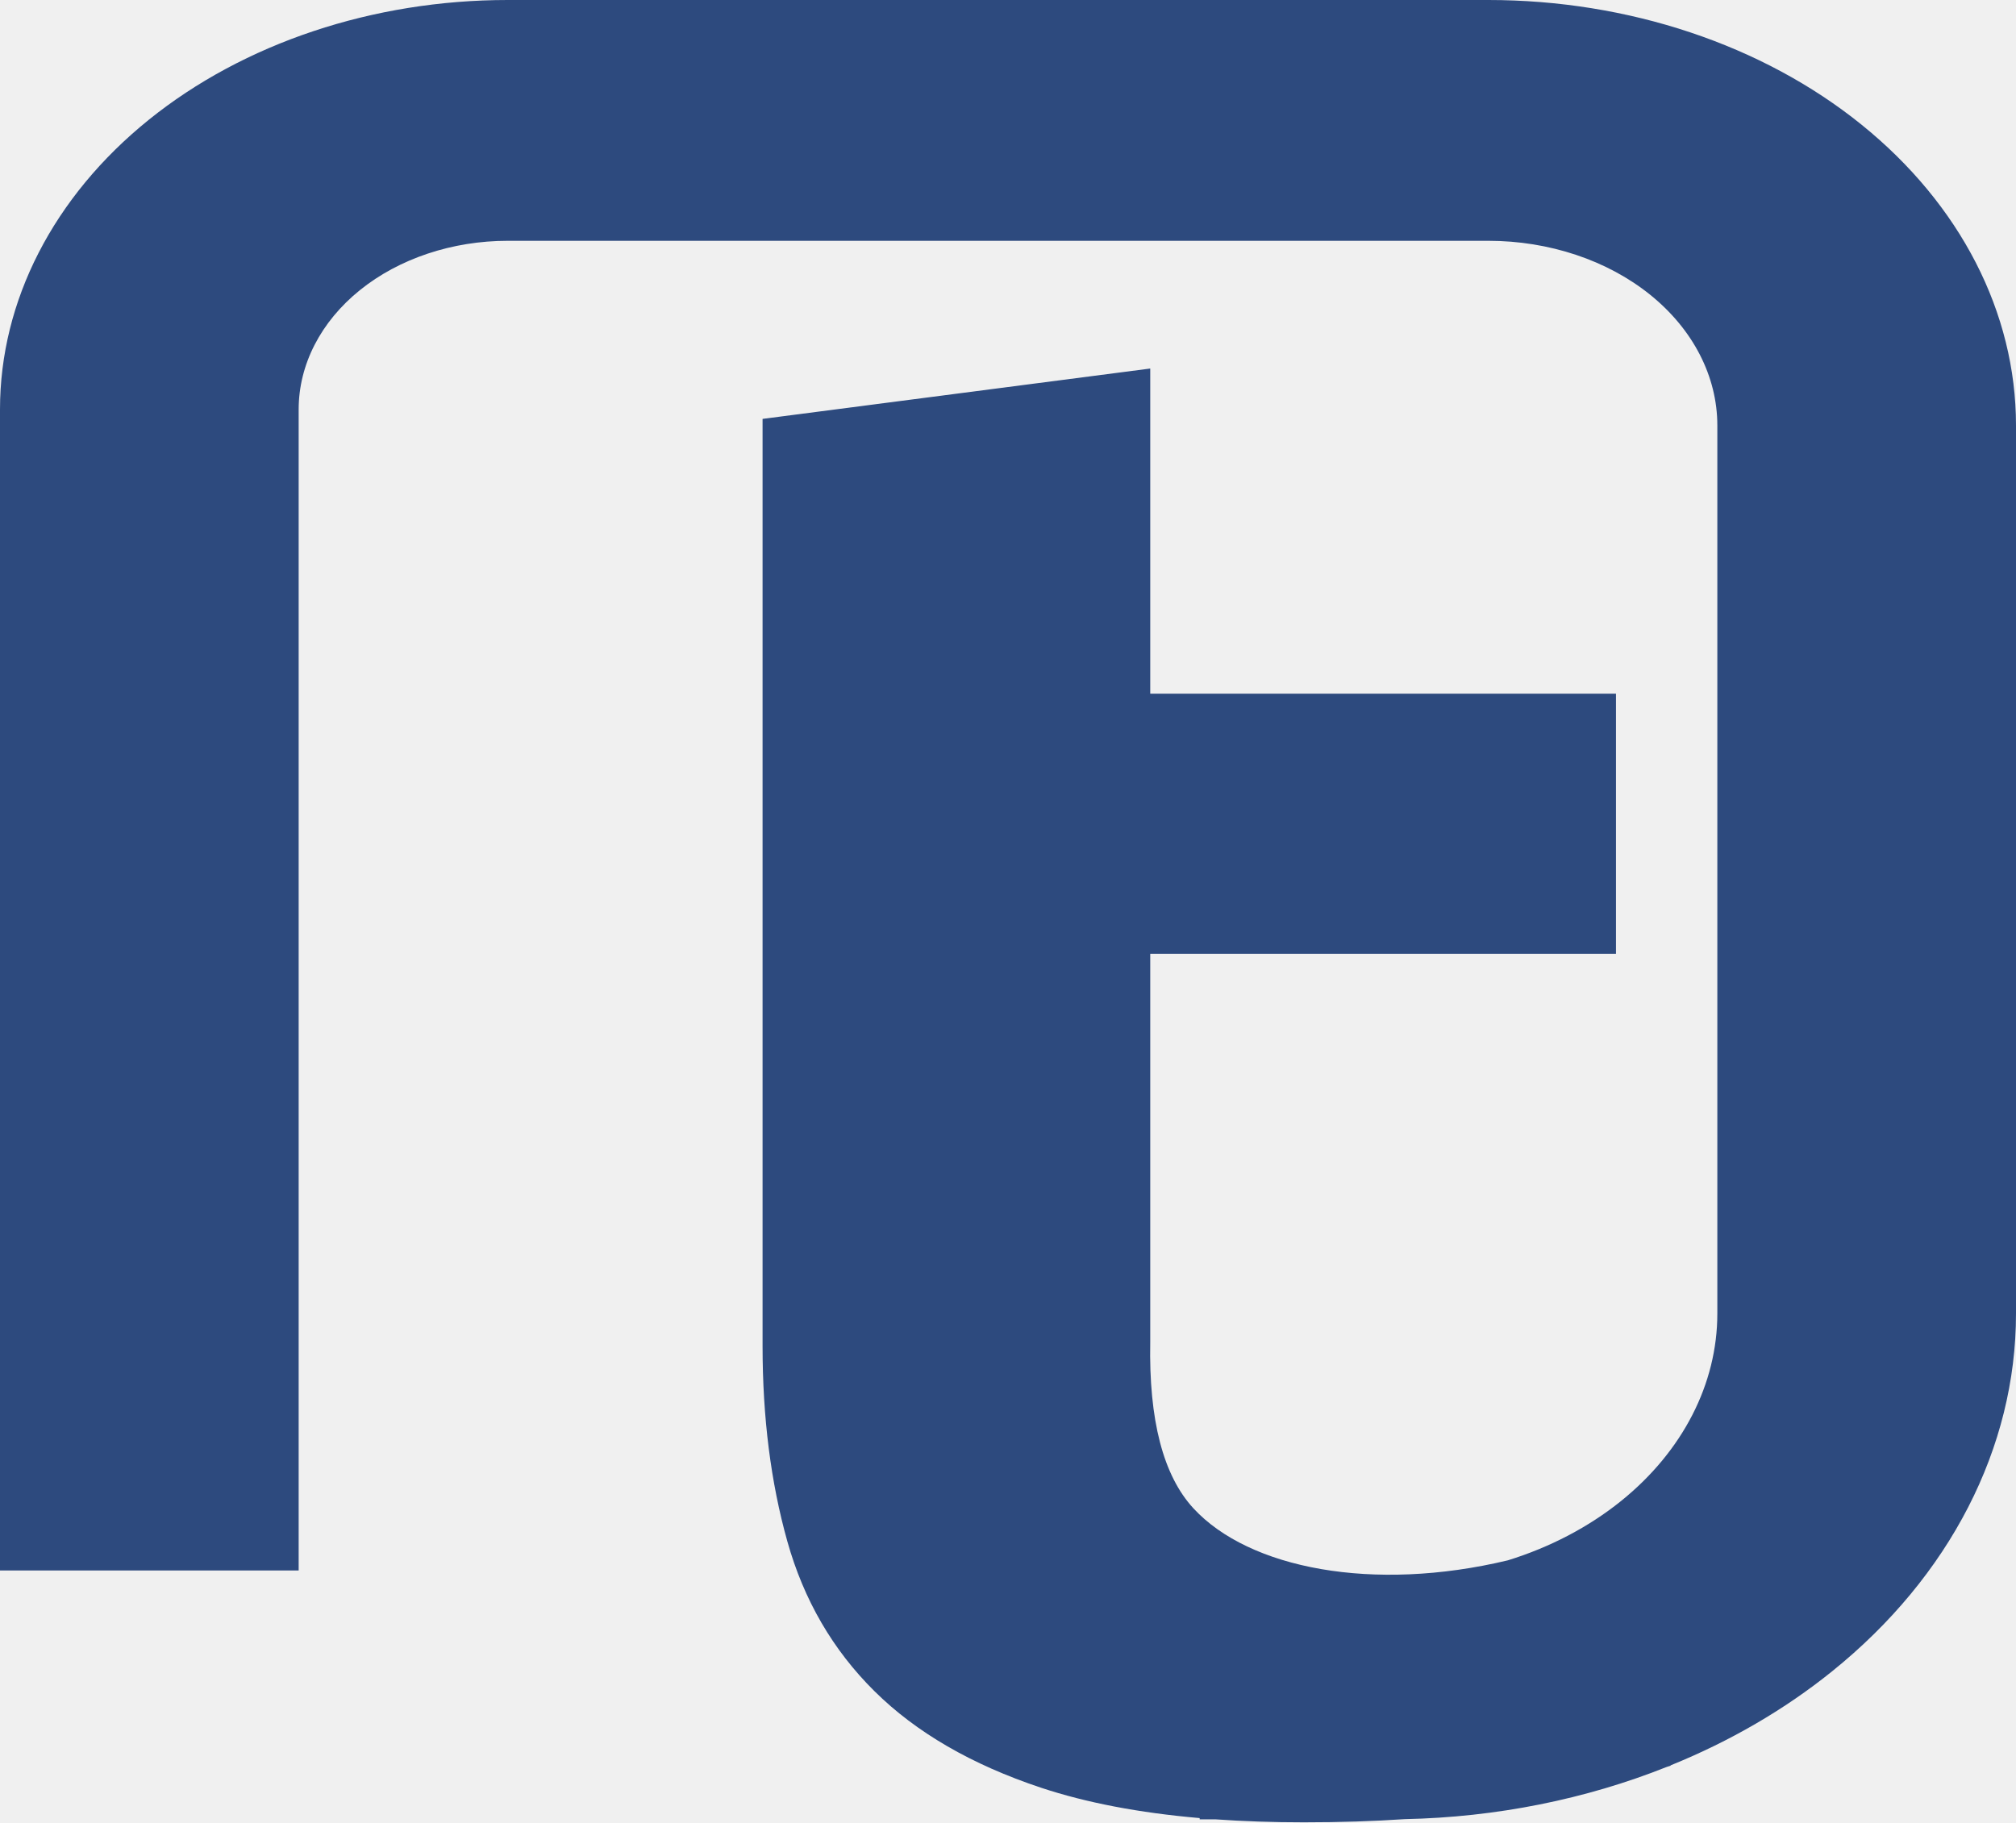
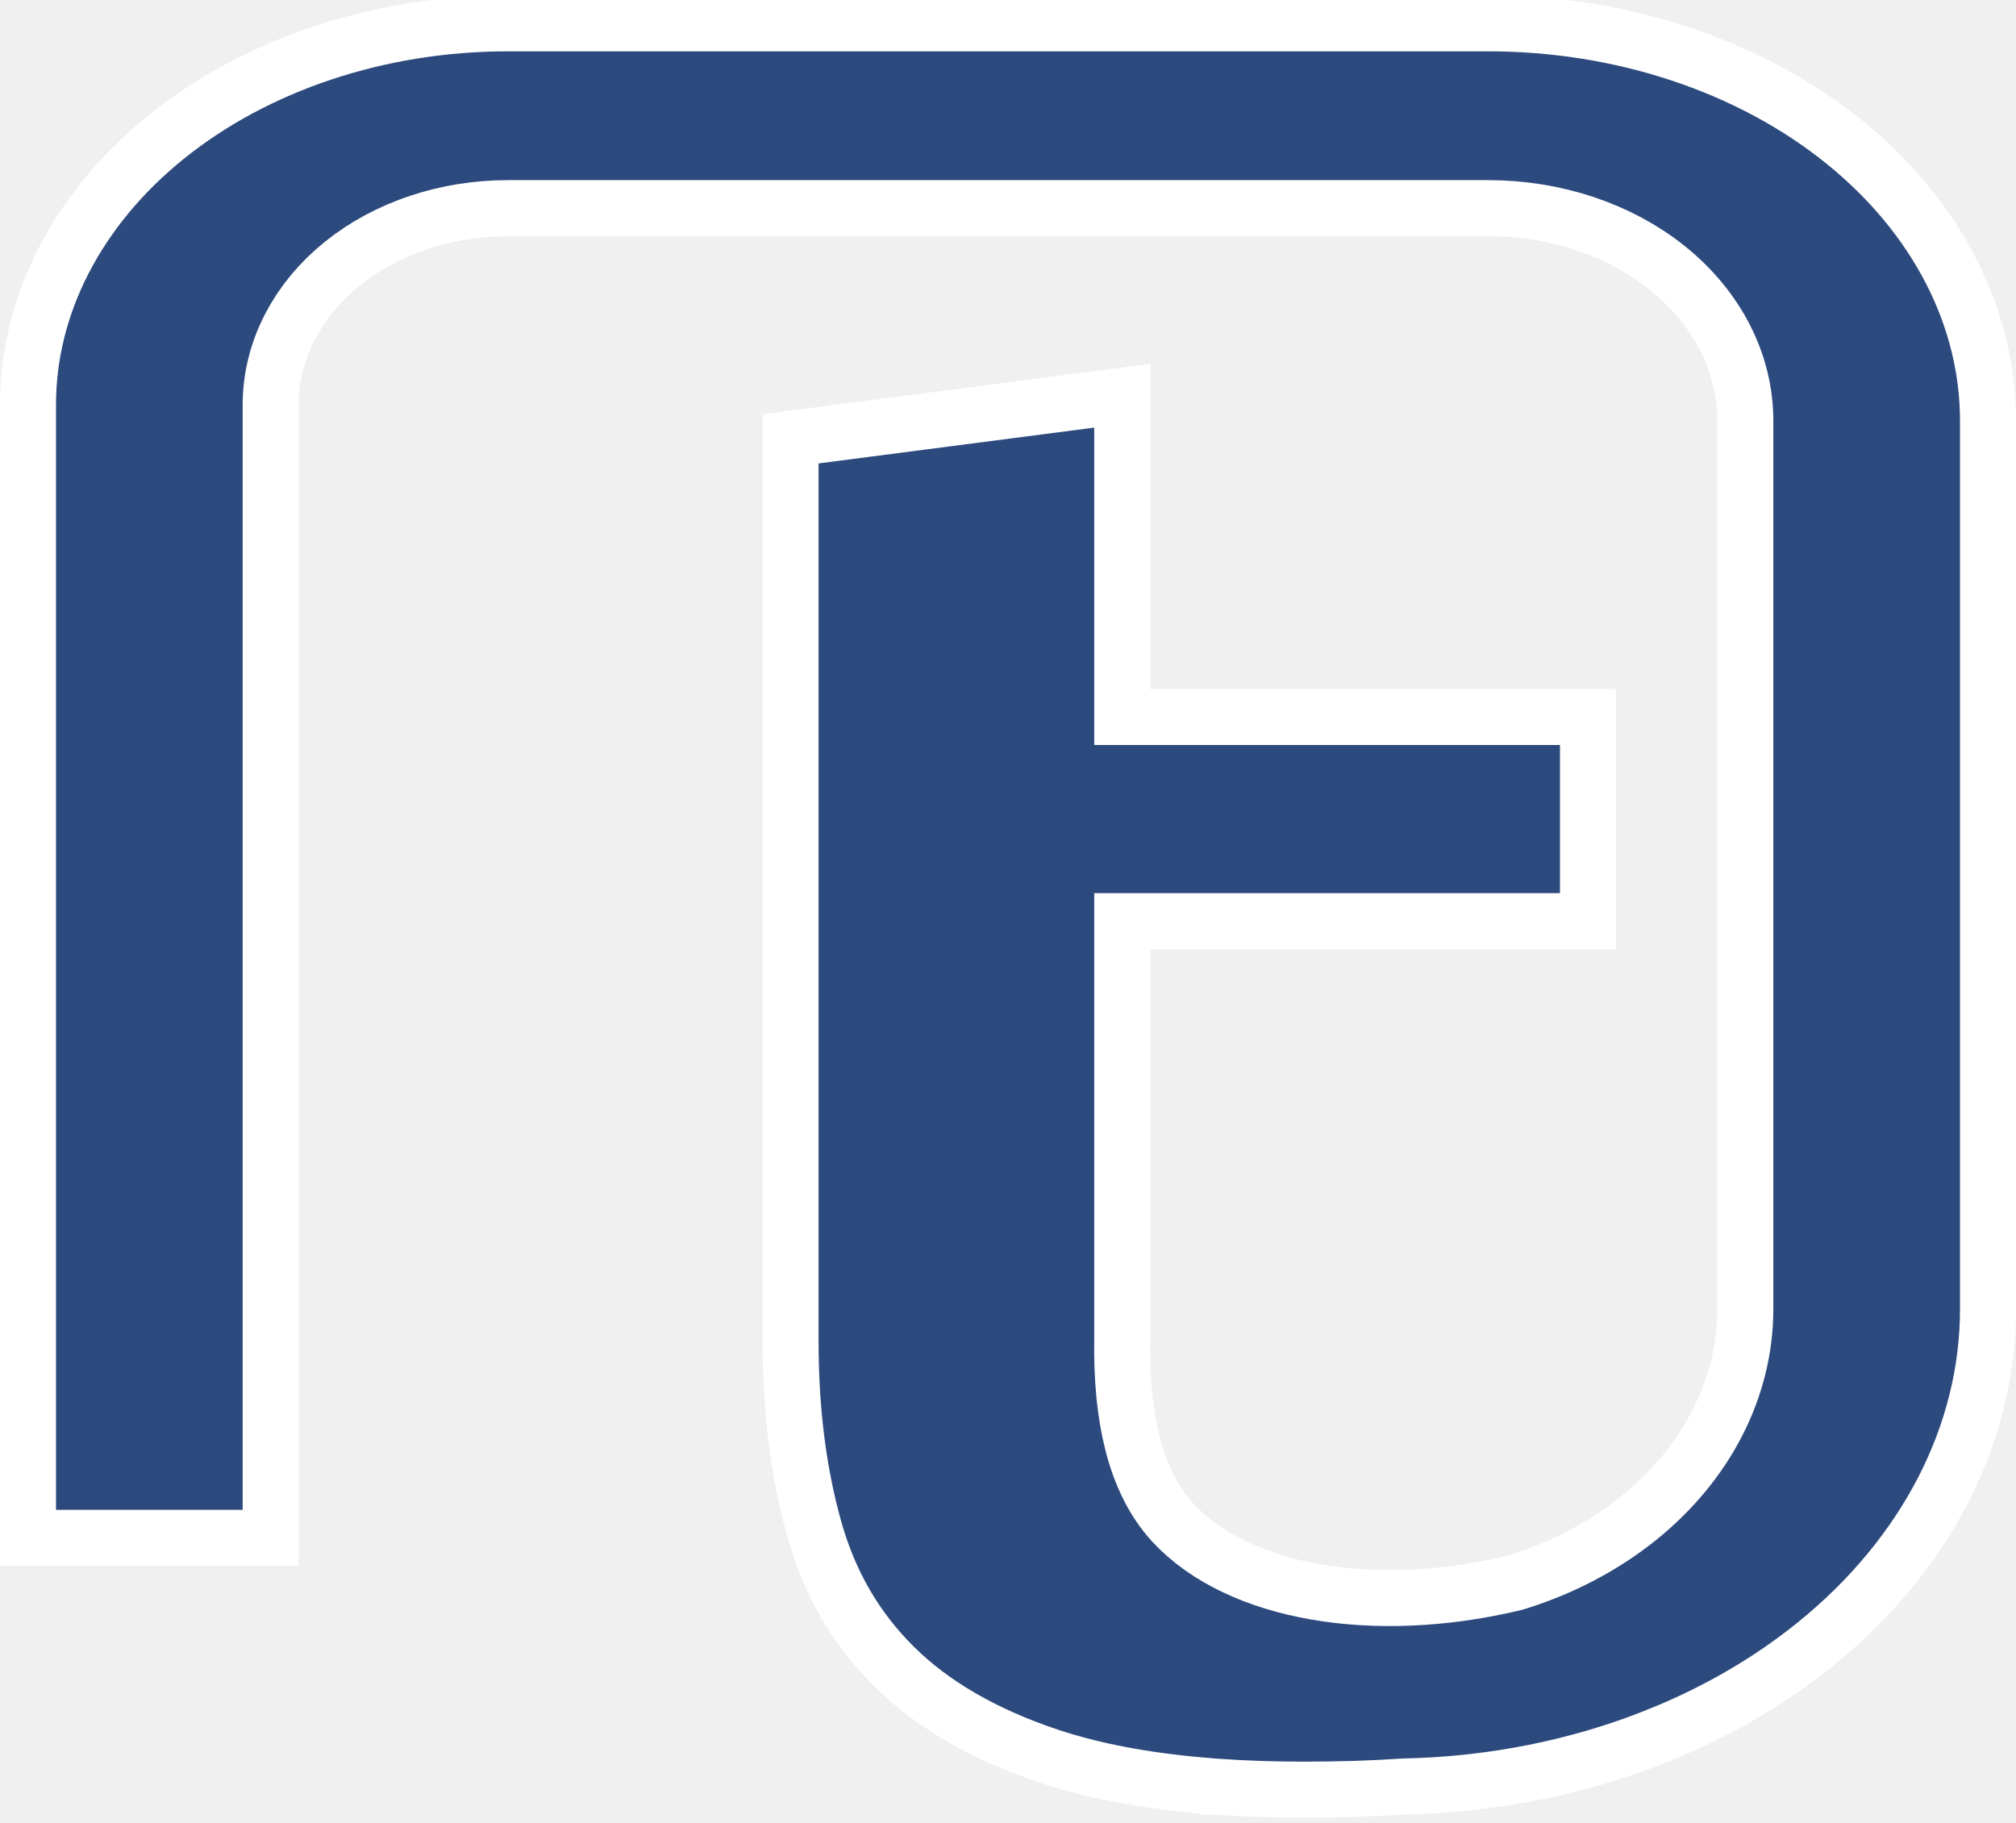
<svg xmlns="http://www.w3.org/2000/svg" style="isolation:isolate" viewBox="0 0 54 48.819" width="54" height="48.819">
  <defs>
-     <clipPath id="_clipPath_6hoL5NdaRAv5CH8dB0RI8K6XuMAYTSP5">
+     <clipPath id="_clipPath_VAQJx0didRWzgub7H4s9Lh5cOrm5AYQM">
      <rect width="54" height="48.819" />
    </clipPath>
  </defs>
-   <g clip-path="url(#_clipPath_6hoL5NdaRAv5CH8dB0RI8K6XuMAYTSP5)">
-     <rect width="54" height="48.819" style="fill:rgb(0,0,0)" fill-opacity="0" />
-     <path d=" M 44.747 47.294 C 46.334 46.651 47.799 45.803 49.078 44.771 C 52.227 42.232 54 38.785 54 35.192 L 54 11.397 C 54 8.375 52.509 5.475 49.859 3.337 C 47.211 1.2 43.614 0 39.867 0 L 13.599 0 C 9.994 0 6.533 1.155 3.984 3.21 C 1.435 5.266 0 8.059 0 10.967 L 0 38.847 L 0 42.073 L 8 42.073 L 8 38.847 L 8 10.967 C 8 9.769 8.592 8.618 9.64 7.773 C 10.69 6.926 12.117 6.451 13.599 6.451 L 39.867 6.451 C 41.491 6.451 43.054 6.971 44.203 7.898 C 45.352 8.825 46 10.085 46 11.397 L 46 35.192 C 46 37.073 45.072 38.88 43.422 40.211 C 42.551 40.912 41.516 41.452 40.388 41.801 C 36.777 42.665 33.46 42.024 31.968 40.409 Q 30.751 39.09 30.81 35.949 L 30.81 35.949 L 30.81 25.552 L 43.285 25.552 L 43.285 18.584 L 30.81 18.584 L 30.81 9.873 L 20.426 11.222 L 20.426 36.062 L 20.426 36.062 Q 20.426 38.928 21.088 41.288 L 21.088 41.288 L 21.088 41.288 Q 21.75 43.649 23.423 45.306 L 23.423 45.306 L 23.423 45.306 Q 25.096 46.964 27.883 47.892 L 27.883 47.892 L 27.883 47.892 Q 29.699 48.495 32.134 48.706 L 32.134 48.739 L 32.547 48.739 Q 33.671 48.819 34.922 48.819 L 34.922 48.819 L 34.922 48.819 Q 36.374 48.819 37.629 48.734 C 40.084 48.684 42.476 48.2 44.644 47.336 Q 44.696 47.319 44.749 47.302 L 44.749 47.302 L 44.747 47.294 Z " fill-rule="evenodd" fill="rgb(45,74,126)" />
+   <g clip-path="url(#_clipPath_VAQJx0didRWzgub7H4s9Lh5cOrm5AYQM)">
+     <clipPath id="_clipPath_rGfzxZxSzMsQRkCLOTxDqU9FkkNTN1ks">
+       <rect x="0" y="-0.125" width="54" height="48.819" transform="matrix(1,0,0,1,0,0)" fill="rgb(255,255,255)" />
+     </clipPath>
+     <g clip-path="url(#_clipPath_rGfzxZxSzMsQRkCLOTxDqU9FkkNTN1ks)">
+       <g>
+         <rect x="0" y="-0.125" width="54" height="48.819" transform="matrix(1,0,0,1,0,0)" fill="none" />
+         <mask id="_mask_2QlsXnOCtTxALod01tjwsgQOSzVLtyf8">
+           <path d=" M 44.747 47.169 C 46.334 46.526 47.799 45.678 49.078 44.646 C 52.227 42.107 54 38.66 54 35.067 L 54 11.272 C 54 8.25 52.509 5.35 49.859 3.212 C 47.211 1.075 43.614 -0.125 39.867 -0.125 L 13.599 -0.125 C 9.994 -0.125 6.533 1.03 3.984 3.085 C 1.435 5.141 0 7.934 0 10.842 L 0 38.722 L 0 41.948 L 8 41.948 L 8 38.722 L 8 10.842 C 8 9.644 8.592 8.493 9.64 7.648 C 10.69 6.801 12.117 6.326 13.599 6.326 L 39.867 6.326 C 41.491 6.326 43.054 6.846 44.203 7.773 C 45.352 8.7 46 9.96 46 11.272 L 46 35.067 C 46 36.948 45.072 38.755 43.422 40.086 C 42.551 40.787 41.516 41.327 40.388 41.676 C 36.777 42.54 33.46 41.899 31.968 40.284 Q 30.751 38.965 30.81 35.824 L 30.81 35.824 L 30.81 25.427 L 43.285 25.427 L 43.285 18.459 L 30.81 18.459 L 30.81 9.748 L 20.426 11.097 L 20.426 35.937 L 20.426 35.937 Q 20.426 38.803 21.088 41.163 L 21.088 41.163 L 21.088 41.163 Q 21.75 43.524 23.423 45.181 L 23.423 45.181 L 23.423 45.181 Q 25.096 46.839 27.883 47.767 L 27.883 47.767 L 27.883 47.767 Q 29.699 48.37 32.134 48.581 L 32.134 48.614 L 32.547 48.614 Q 33.671 48.694 34.922 48.694 L 34.922 48.694 L 34.922 48.694 Q 36.374 48.694 37.629 48.609 C 40.084 48.559 42.476 48.075 44.644 47.211 Q 44.696 47.194 44.749 47.177 L 44.749 47.177 L 44.747 47.169 Z " fill-rule="evenodd" fill="white" stroke="none" />
+         </mask>
+         <path d=" M 44.747 47.169 C 46.334 46.526 47.799 45.678 49.078 44.646 C 52.227 42.107 54 38.66 54 35.067 L 54 11.272 C 54 8.25 52.509 5.35 49.859 3.212 C 47.211 1.075 43.614 -0.125 39.867 -0.125 L 13.599 -0.125 C 9.994 -0.125 6.533 1.03 3.984 3.085 C 1.435 5.141 0 7.934 0 10.842 L 0 38.722 L 0 41.948 L 8 41.948 L 8 38.722 L 8 10.842 C 8 9.644 8.592 8.493 9.64 7.648 C 10.69 6.801 12.117 6.326 13.599 6.326 L 39.867 6.326 C 41.491 6.326 43.054 6.846 44.203 7.773 C 45.352 8.7 46 9.96 46 11.272 L 46 35.067 C 46 36.948 45.072 38.755 43.422 40.086 C 42.551 40.787 41.516 41.327 40.388 41.676 C 36.777 42.54 33.46 41.899 31.968 40.284 Q 30.751 38.965 30.81 35.824 L 30.81 35.824 L 30.81 25.427 L 43.285 25.427 L 43.285 18.459 L 30.81 18.459 L 30.81 9.748 L 20.426 11.097 L 20.426 35.937 L 20.426 35.937 Q 20.426 38.803 21.088 41.163 L 21.088 41.163 L 21.088 41.163 Q 21.75 43.524 23.423 45.181 L 23.423 45.181 L 23.423 45.181 Q 25.096 46.839 27.883 47.767 L 27.883 47.767 L 27.883 47.767 Q 29.699 48.37 32.134 48.581 L 32.134 48.614 L 32.547 48.614 Q 33.671 48.694 34.922 48.694 L 34.922 48.694 L 34.922 48.694 Q 36.374 48.694 37.629 48.609 C 40.084 48.559 42.476 48.075 44.644 47.211 Q 44.696 47.194 44.749 47.177 L 44.749 47.177 L 44.747 47.169 Z " fill-rule="evenodd" fill="rgb(45,74,126)" mask="url(#_mask_2QlsXnOCtTxALod01tjwsgQOSzVLtyf8)" vector-effect="non-scaling-stroke" stroke-width="3" stroke="rgb(255,255,255)" stroke-linejoin="miter" stroke-linecap="butt" stroke-miterlimit="4" />
+       </g>
+     </g>
  </g>
</svg>
